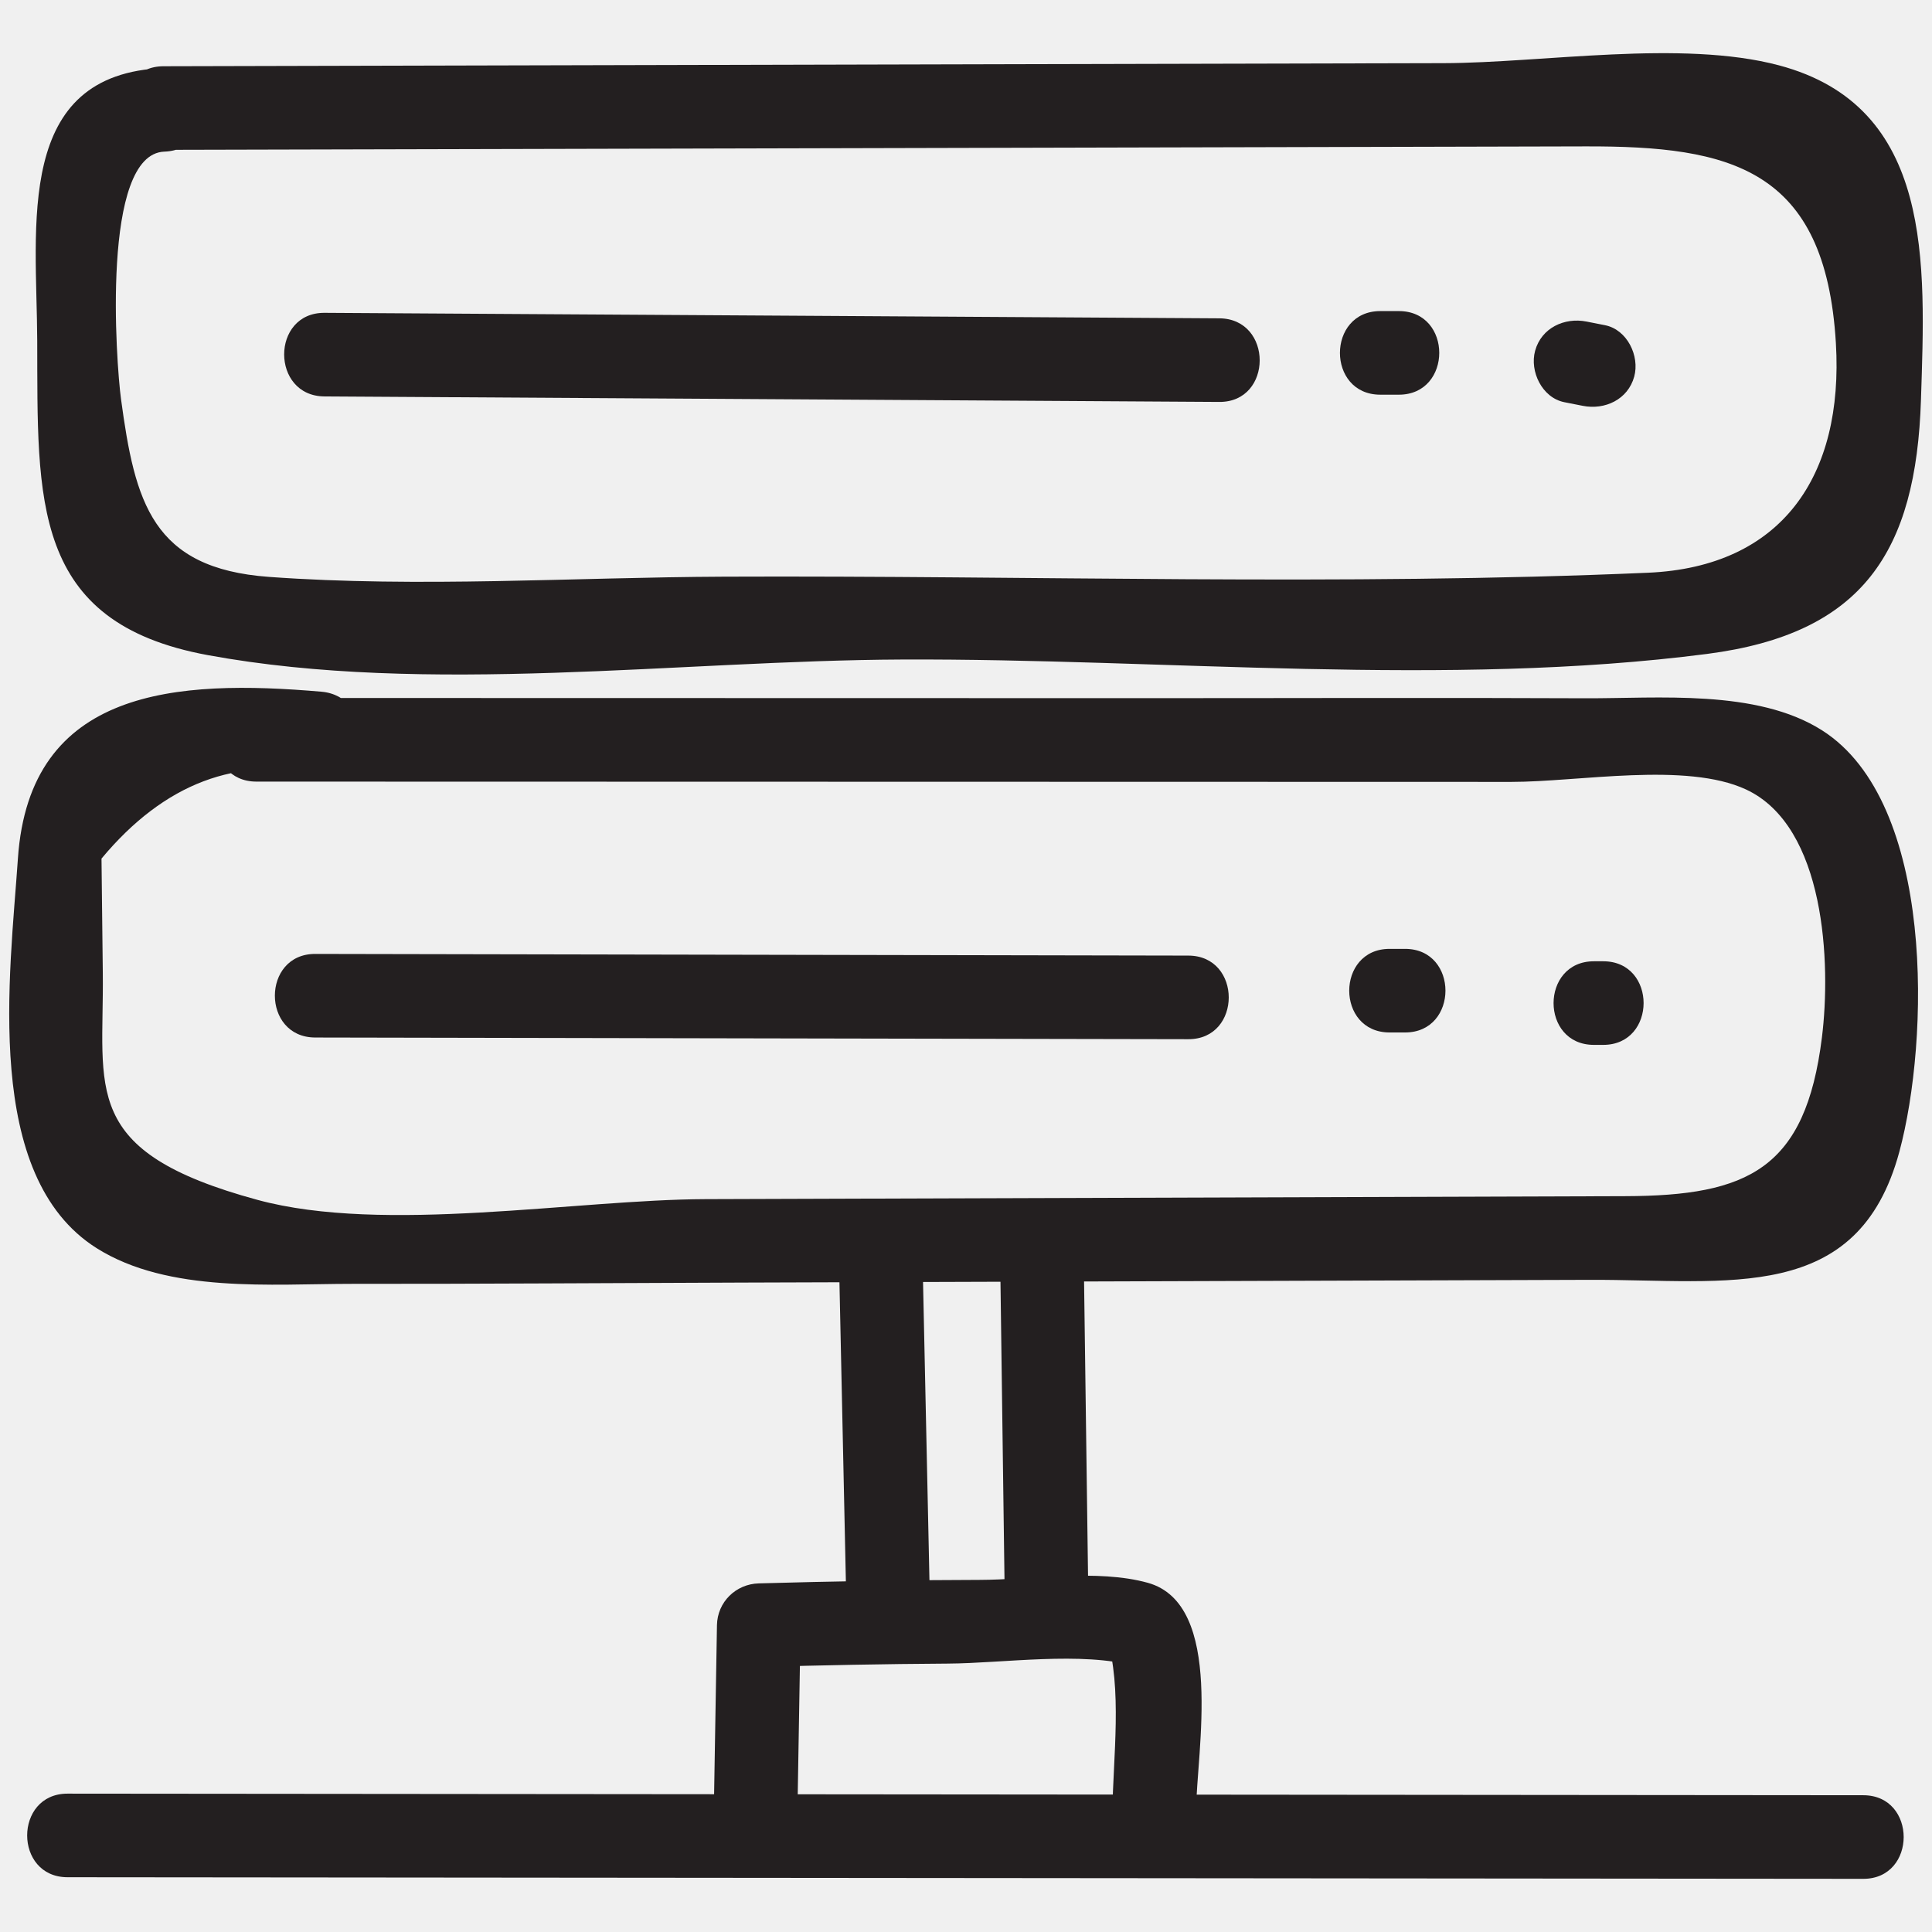
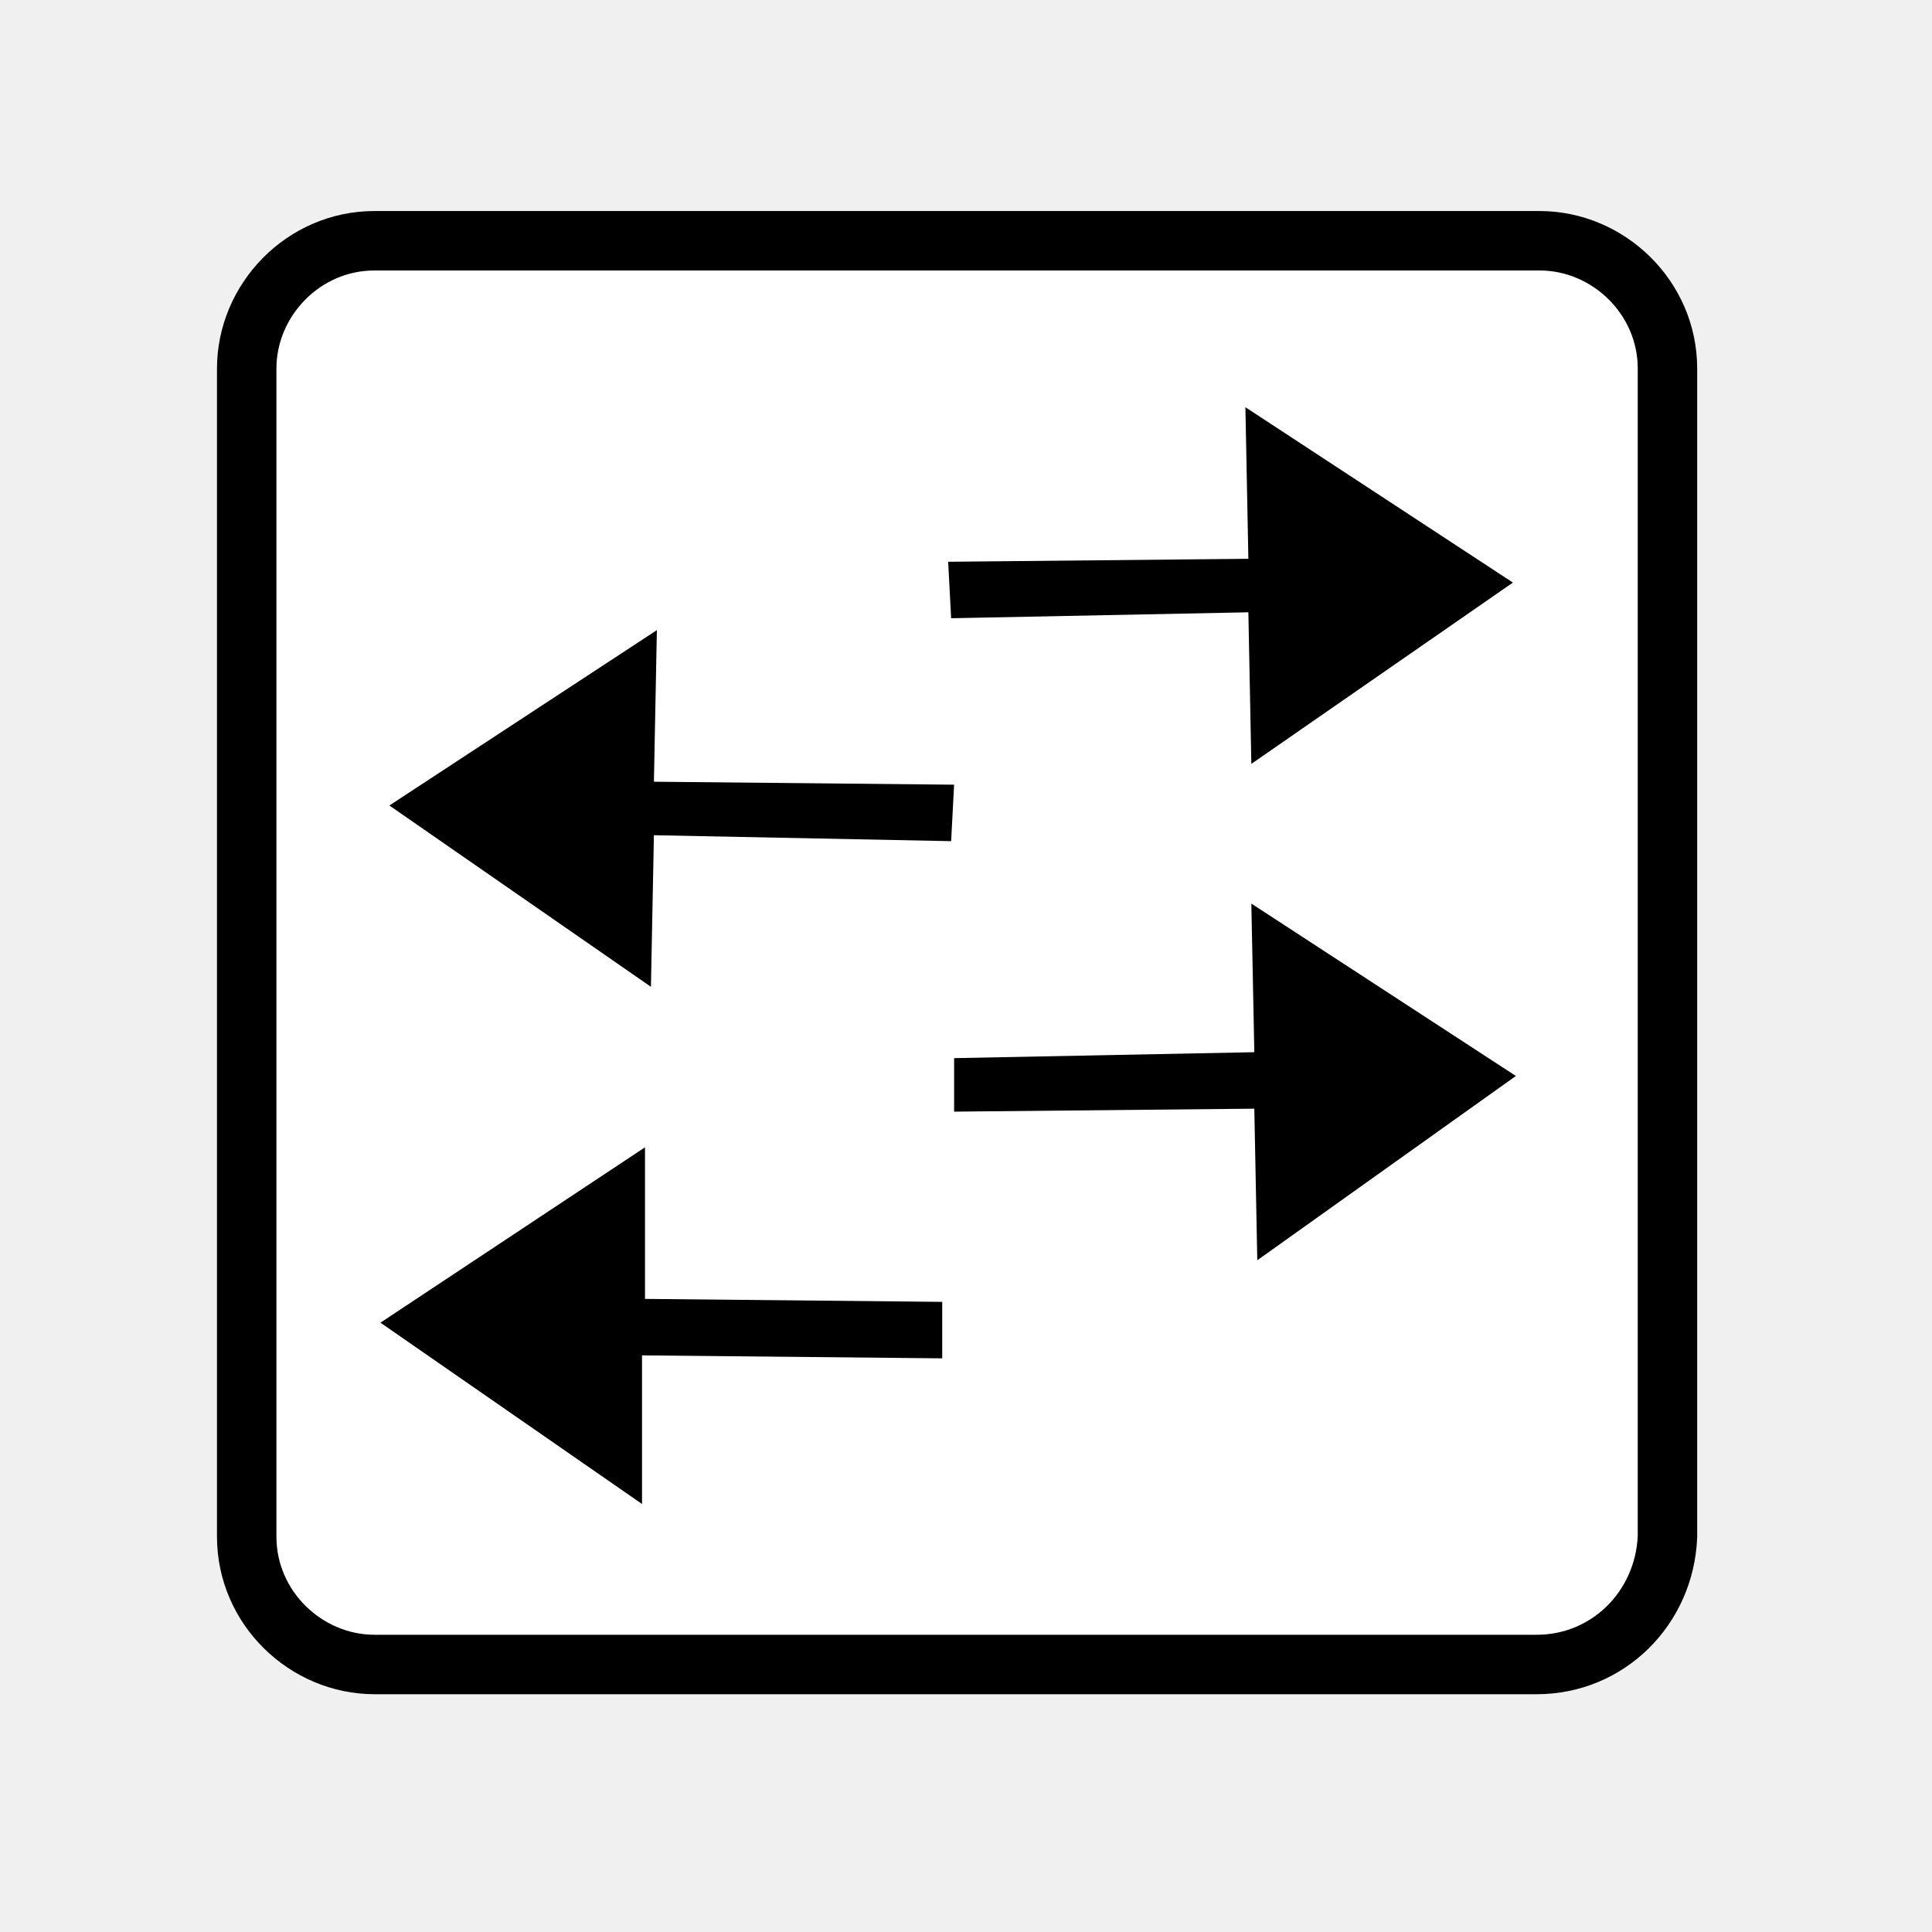
- <svg xmlns="http://www.w3.org/2000/svg" id="Layer_1" style="enable-background:new 0 0 52 52;" version="1.1" viewBox="0 0 52 52" xml:space="preserve">
+ <svg xmlns="http://www.w3.org/2000/svg" version="1.1" id="Layer_1" x="0px" y="0px" width="70px" height="70px" viewBox="-6 -6 65 65" enable-background="new 0 0 65 65" xml:space="preserve">
  <style type="text/css">
- 	.st0{fill:#231F20;}
+ 	.st0{fill:#FFFFFF;stroke:#000000;stroke-width:2;stroke-miterlimit:10;}
</style>
  <g>
-     <g>
-       <path class="st0" d="M4.401,4.033C13.333,4.011,22.266,3.99,31.198,3.968    c3.828-0.009,7.656-0.018,11.485-0.028c3.889-0.009,6.449,0.581,6.73,5.294    c0.214,3.586-1.459,6.024-5.054,6.181c-8.257,0.36-16.596,0.071-24.861,0.106    c-4.047,0.017-8.22,0.3-12.26,0.006c-3.145-0.229-3.605-2.006-3.981-4.787    C3.126,9.776,2.714,4.141,4.425,4.081c1.444-0.05,1.451-2.301,0-2.25    C0.367,1.973,0.991,6.086,1.002,9.177c0.015,4.267-0.183,7.579,4.593,8.456    c5.913,1.086,12.688,0.143,18.684,0.118c7.057-0.03,14.674,0.755,21.67-0.151    c4.192-0.543,5.623-2.749,5.754-6.841c0.117-3.66,0.353-7.892-3.824-9.001    c-2.622-0.696-6.343-0.065-9.024-0.058C35.027,1.709,31.198,1.718,27.37,1.727    C19.714,1.746,12.057,1.764,4.401,1.783C2.953,1.786,2.95,4.036,4.401,4.033    L4.401,4.033z" />
-     </g>
-     <g>
-       <path class="st0" d="M8.735,10.67c8.028,0.049,16.056,0.099,24.083,0.148    c1.448,0.009,1.45-2.241,0-2.25C24.79,8.518,16.763,8.469,8.735,8.42    C7.287,8.411,7.285,10.661,8.735,10.67L8.735,10.67z" />
-     </g>
-     <g>
-       <path class="st0" d="M37.151,10.623c0.167,0,0.333,0,0.5,0c1.448,0,1.45-2.25,0-2.25    c-0.167,0-0.333,0-0.5,0C35.704,8.373,35.701,10.623,37.151,10.623L37.151,10.623z" />
-     </g>
-     <g>
-       <path class="st0" d="M42.104,10.825c0.166,0.033,0.331,0.066,0.497,0.098    c0.595,0.118,1.215-0.17,1.384-0.786c0.152-0.553-0.187-1.265-0.786-1.384    C43.033,8.721,42.868,8.688,42.702,8.655c-0.595-0.118-1.215,0.17-1.384,0.786    C41.166,9.994,41.505,10.706,42.104,10.825L42.104,10.825z" />
-     </g>
-     <g>
-       <path class="st0" d="M6.901,21.037c8.61,0.002,17.221,0.004,25.831,0.006    c2.649,0.001,5.299,0.001,7.948,0.002c1.818,0,4.703-0.546,6.315,0.204    c2.141,0.996,2.289,4.693,2.042,6.676c-0.441,3.541-1.988,4.26-5.292,4.27    c-8.251,0.027-16.501,0.053-24.752,0.08c-3.491,0.011-8.659,0.944-12.062,0.02    c-4.805-1.305-4.128-2.965-4.164-6.105c-0.012-1.027-0.023-2.054-0.035-3.081    c1.688-2.027,3.661-2.774,5.917-2.242c1.442,0.124,1.434-2.127,0-2.25    c-3.89-0.335-7.856-0.1-8.167,4.492c-0.211,3.115-0.959,8.546,2.12,10.486    c1.935,1.219,4.721,0.959,6.871,0.96c3.491,0.003,6.981-0.023,10.472-0.034    c7.616-0.025,15.232-0.049,22.848-0.074c3.715-0.012,7.217,0.676,8.329-3.45    c0.803-2.978,0.982-9.396-2.084-11.342c-1.759-1.116-4.422-0.852-6.371-0.861    c-3.974-0.018-7.948-0.002-11.922-0.003c-7.948-0.002-15.896-0.004-23.844-0.005    C5.454,18.786,5.451,21.036,6.901,21.037L6.901,21.037z" />
-     </g>
-     <g>
-       <path class="st0" d="M8.485,27.925c7.833,0.015,15.667,0.03,23.5,0.045    c1.448,0.003,1.45-2.247,0-2.25c-7.833-0.015-15.667-0.03-23.5-0.045    C7.037,25.672,7.035,27.922,8.485,27.925L8.485,27.925z" />
-     </g>
-     <g>
-       <path class="st0" d="M37.401,27.789c0.139,0,0.278,0,0.417,0c1.448,0,1.45-2.25,0-2.25    c-0.139,0-0.278,0-0.417,0C35.954,25.539,35.951,27.789,37.401,27.789L37.401,27.789    z" />
-     </g>
-     <g>
-       <path class="st0" d="M42.901,28.123c0.083,0,0.167,0,0.25,0c1.448,0,1.45-2.25,0-2.25    c-0.083,0-0.167,0-0.25,0C41.454,25.873,41.451,28.123,42.901,28.123L42.901,28.123z" />
-     </g>
-     <g>
-       <path class="st0" d="M1.818,50.526c16.111,0.014,32.222,0.028,48.333,0.043    c1.448,0.001,1.45-2.249,0-2.25c-16.111-0.014-32.222-0.028-48.333-0.043    C0.37,48.275,0.368,50.525,1.818,50.526L1.818,50.526z" />
-     </g>
-     <g>
-       <path class="st0" d="M21.455,49.248c0.031-1.835,0.062-3.67,0.093-5.505    c-0.375,0.375-0.75,0.75-1.125,1.125c1.695-0.048,3.39-0.082,5.085-0.092    c1.512-0.009,3.593-0.335,5.061,0.071c-0.262-0.262-0.524-0.524-0.786-0.786    c0.433,1.359,0.172,3.282,0.158,4.686c-0.014,1.448,2.236,1.449,2.25,0    c0.015-1.577,0.781-5.569-1.299-6.146c-1.362-0.377-3.13-0.08-4.537-0.078    c-1.978,0.003-3.956,0.038-5.933,0.094c-0.616,0.017-1.114,0.501-1.125,1.125    c-0.031,1.835-0.062,3.67-0.093,5.505    C19.181,50.696,21.431,50.697,21.455,49.248L21.455,49.248z" />
-     </g>
-     <g>
-       <path class="st0" d="M26.919,33.831c0.04,2.944,0.08,5.889,0.119,8.833    c0.02,1.447,2.27,1.451,2.25,0c-0.04-2.944-0.08-5.889-0.119-8.833    C29.149,32.385,26.899,32.381,26.919,33.831L26.919,33.831z" />
-     </g>
-     <g>
-       <path class="st0" d="M22.581,33.915c0.063,2.917,0.125,5.833,0.188,8.75    c0.031,1.446,2.281,1.451,2.25,0c-0.063-2.917-0.125-5.833-0.188-8.75    C24.8,32.469,22.55,32.464,22.581,33.915L22.581,33.915z" />
-     </g>
+     <path class="st0" d="M45.7,50H6.6c-2.3,0-4.3-1.9-4.3-4.3V6.4c0-2.3,1.9-4.3,4.3-4.3h39.2c2.3,0,4.3,1.9,4.3,4.3v39.3   C50,48.1,48.1,50,45.7,50z" />
+     <polygon points="7.1,21.1 15.9,27.2 16,22.1 26,22.3 26.1,20.4 16,20.3 16.1,15.2  " />
+     <polygon points="6.8,38.5 15.6,44.6 15.6,39.6 25.7,39.7 25.7,37.8 15.7,37.7 15.7,32.6  " />
+     <polygon points="44.9,13.6 35.9,7.7 36,12.8 25.9,12.9 26,14.8 36,14.6 36.1,19.7  " />
+     <polygon points="45,30.2 36.1,24.4 36.2,29.4 26.1,29.6 26.1,31.4 36.2,31.3 36.3,36.4  " />
  </g>
</svg>
